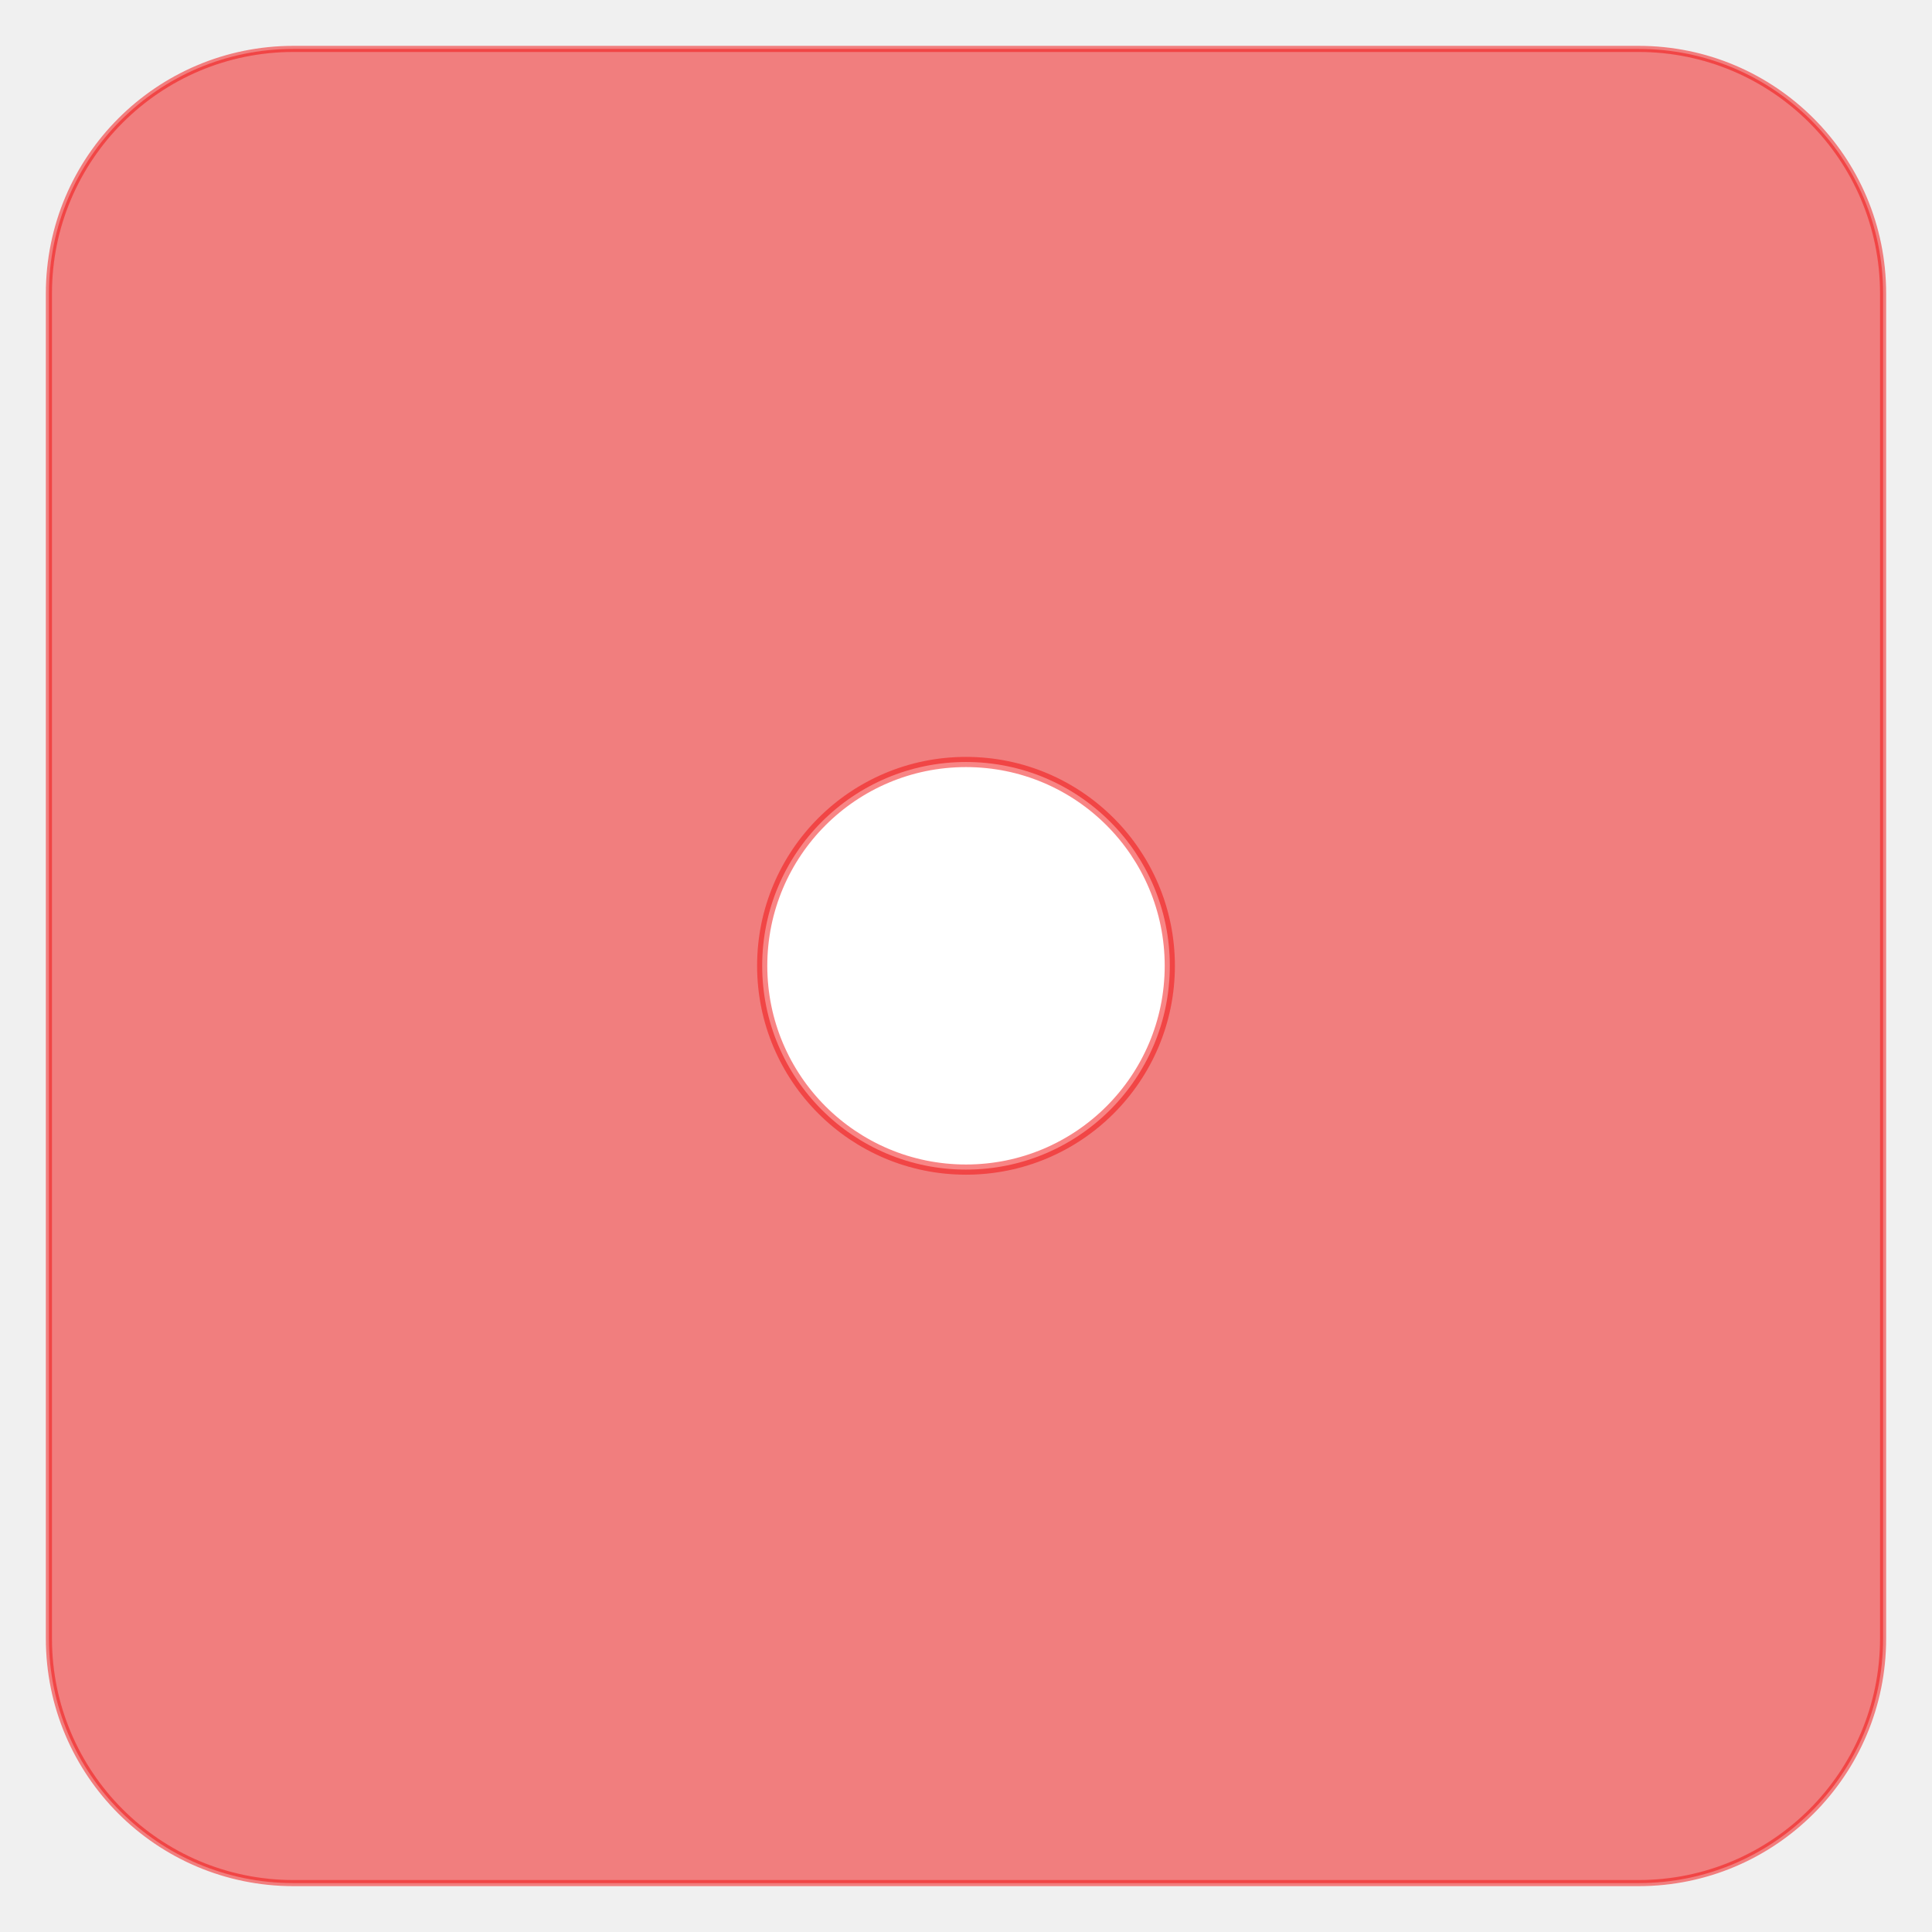
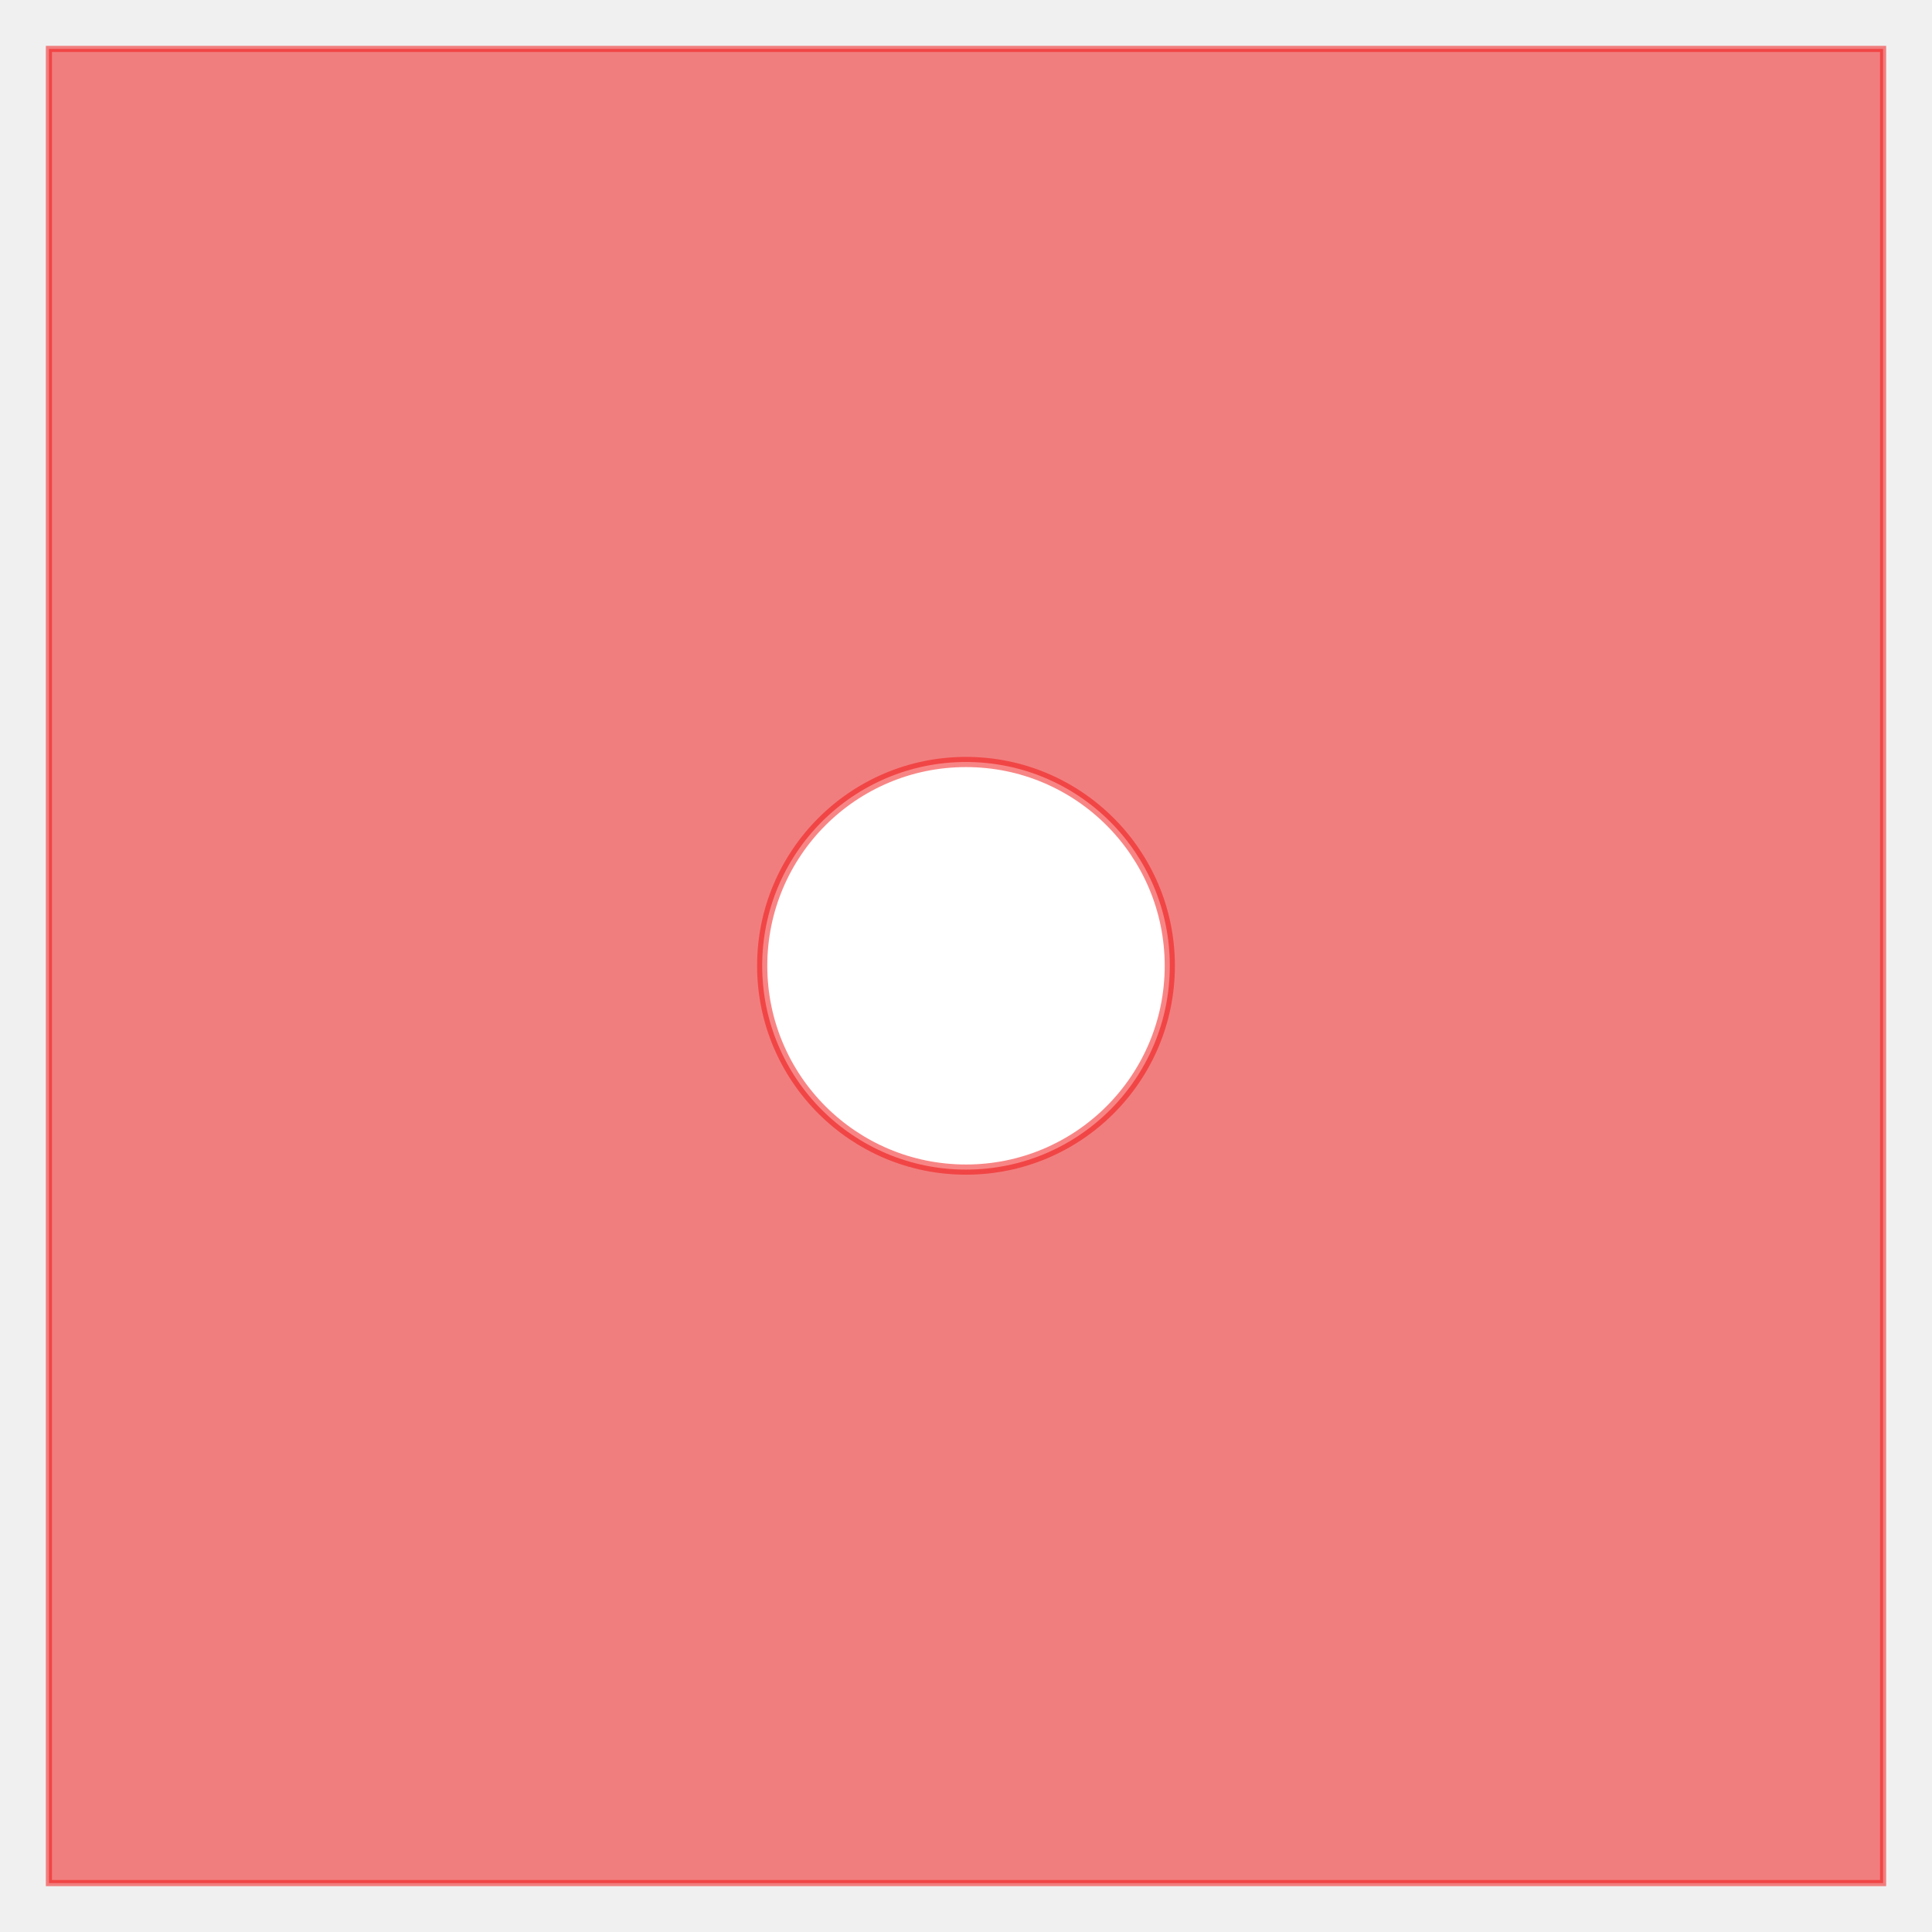
- <svg xmlns="http://www.w3.org/2000/svg" width="189.6" height="189.6" version="1.1" viewBox="0 0 189.6 189.6" id="svg2893">
-   <defs id="defs2897" />
-   <g transform="translate(-5.2,-927.72)" stroke="hsla(0, 90%, 50%, 0.5)" stroke-linecap="square" id="g2891">
-     <rect x="10" y="932.52" width="180" height="180" rx="24" ry="24" fill="hsla(0, 90%, 50%, 0.5)" stroke-width=".6" id="rect2887" />
-     <circle cx="100" cy="1022.5" r="20" fill="white" id="circle2889" />
+ <svg xmlns="http://www.w3.org/2000/svg" width="189.6" height="189.6" version="1.1" viewBox="0 0 189.6 189.6">
+   <g transform="translate(-5.2,-927.72)" stroke="hsla(0, 90%, 50%, 0.5)" stroke-linecap="square">
+     <rect x="10" y="932.52" width="180" height="180" rx="0" ry="24" fill="hsla(0, 90%, 50%, 0.5)" stroke-width=".6" />
+     <circle cx="100" cy="1022.5" r="20" fill="white" />
  </g>
</svg>
